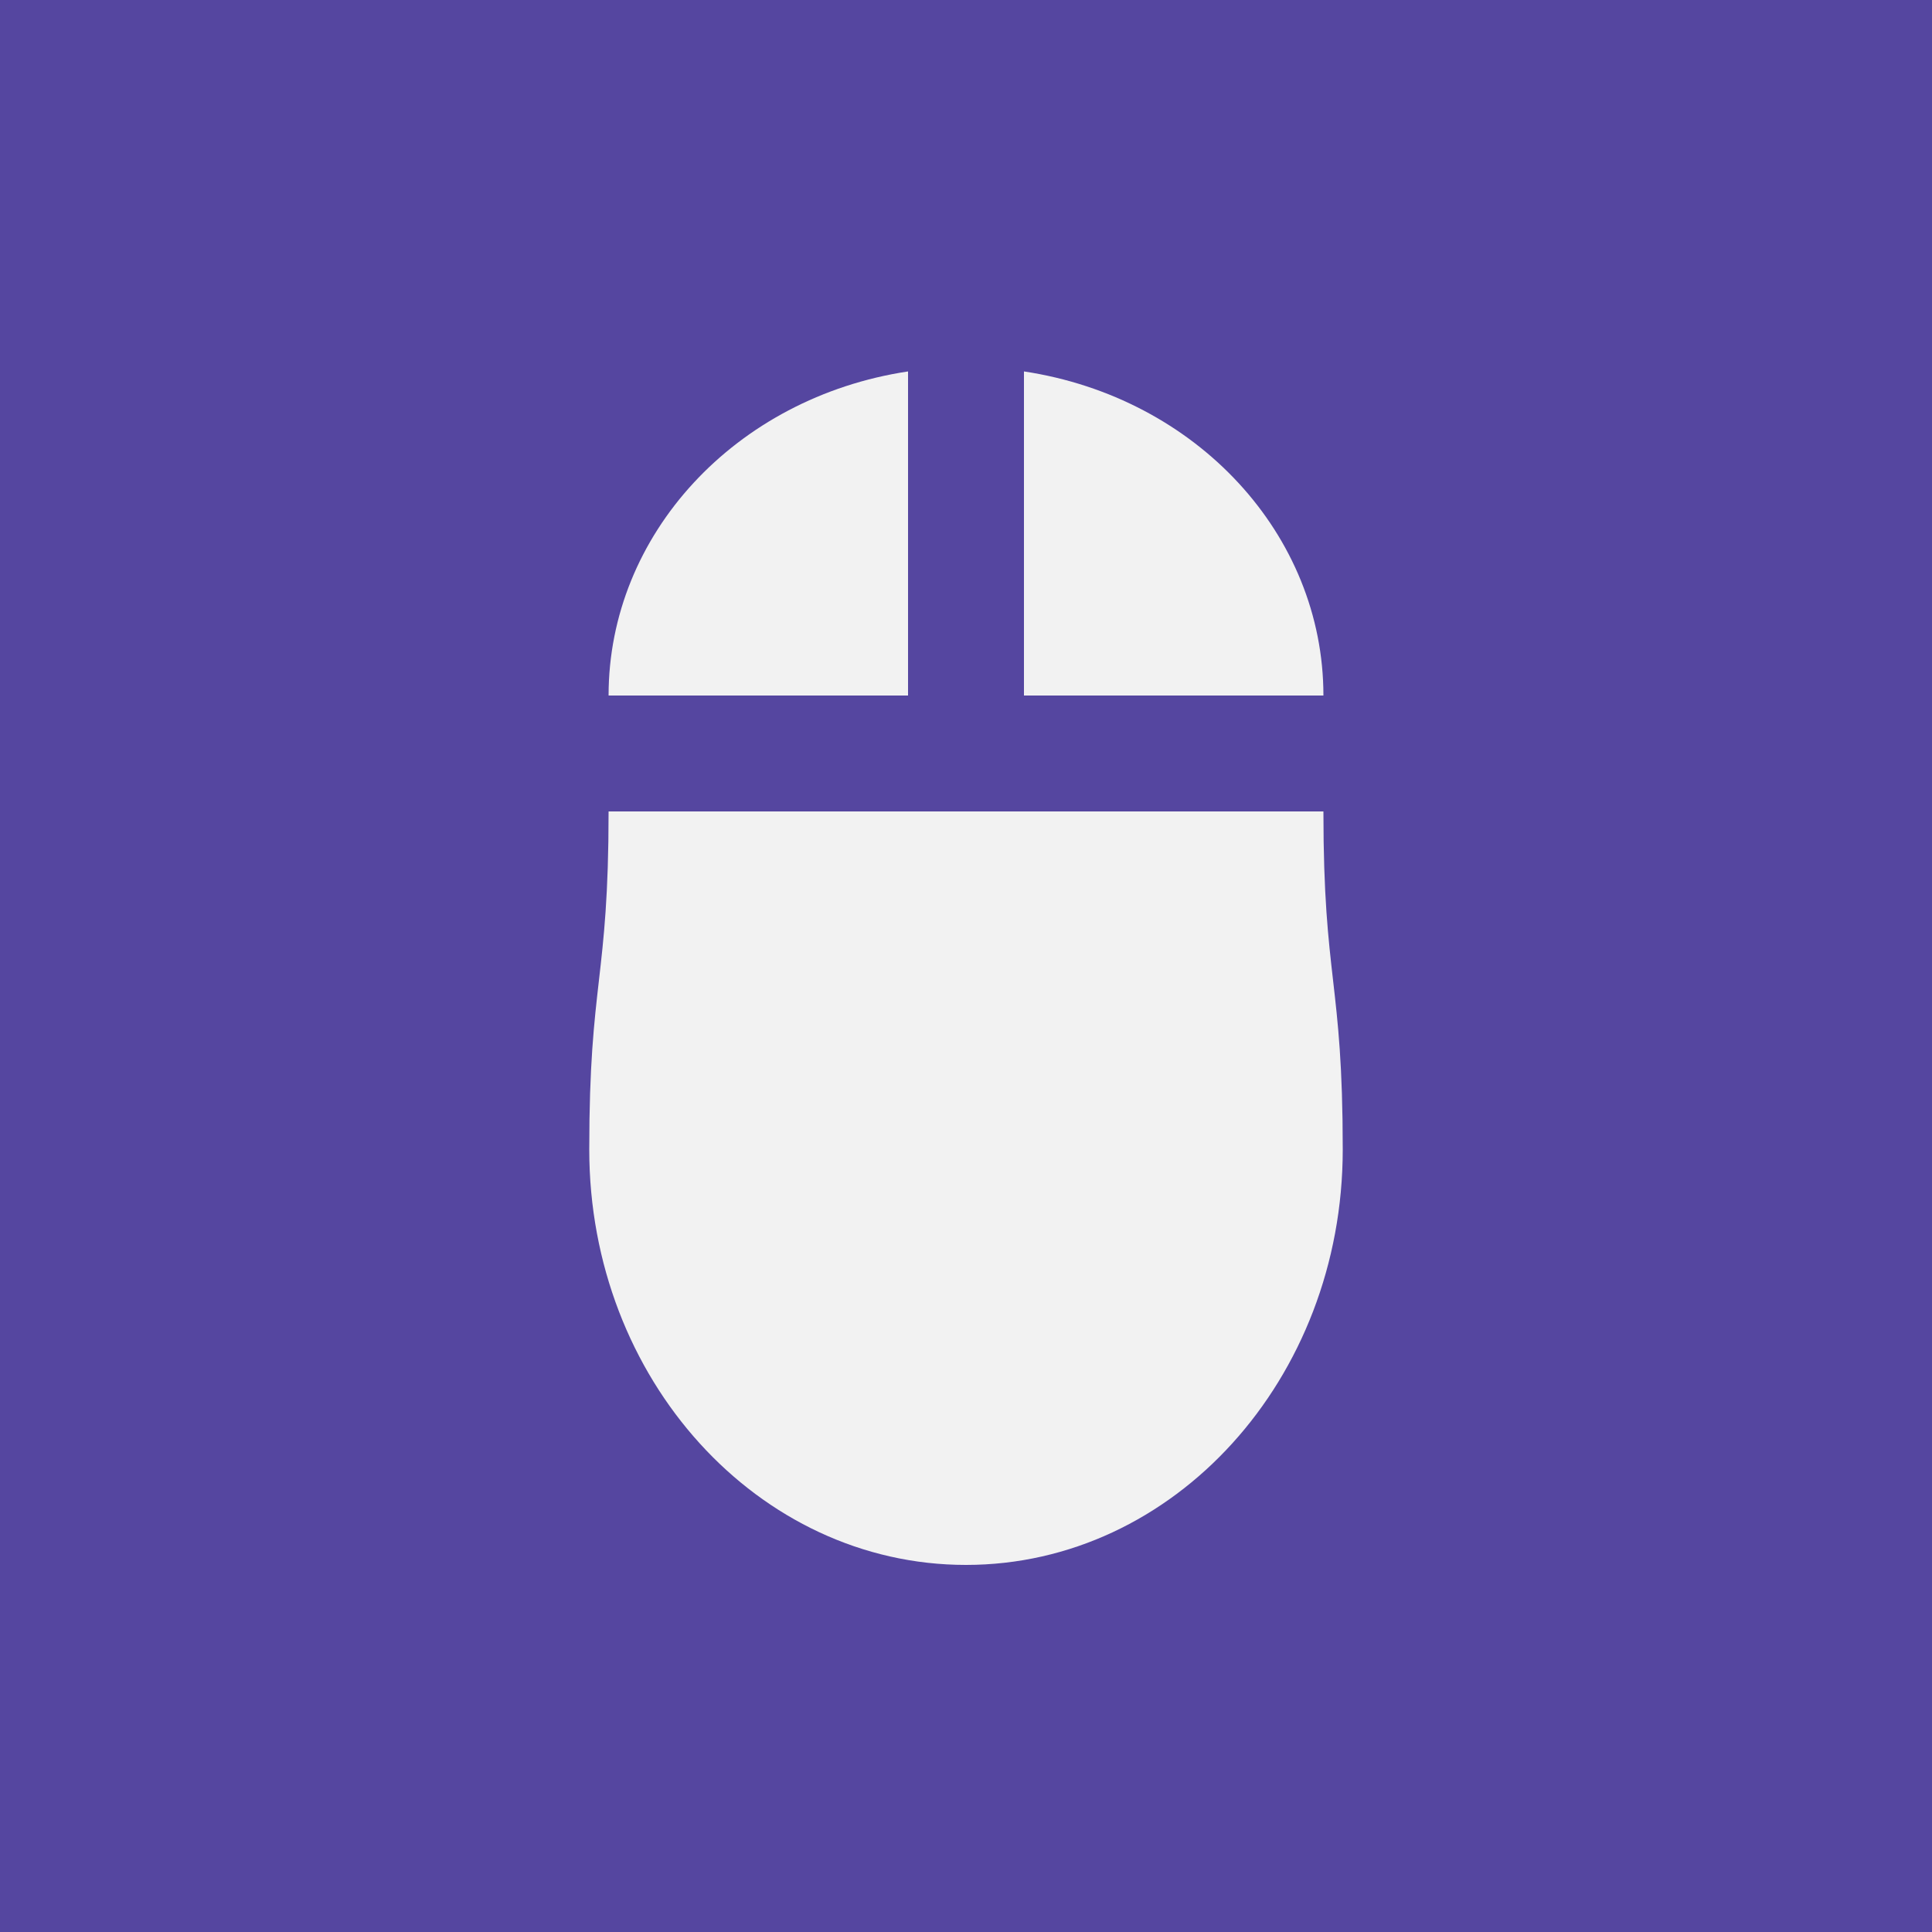
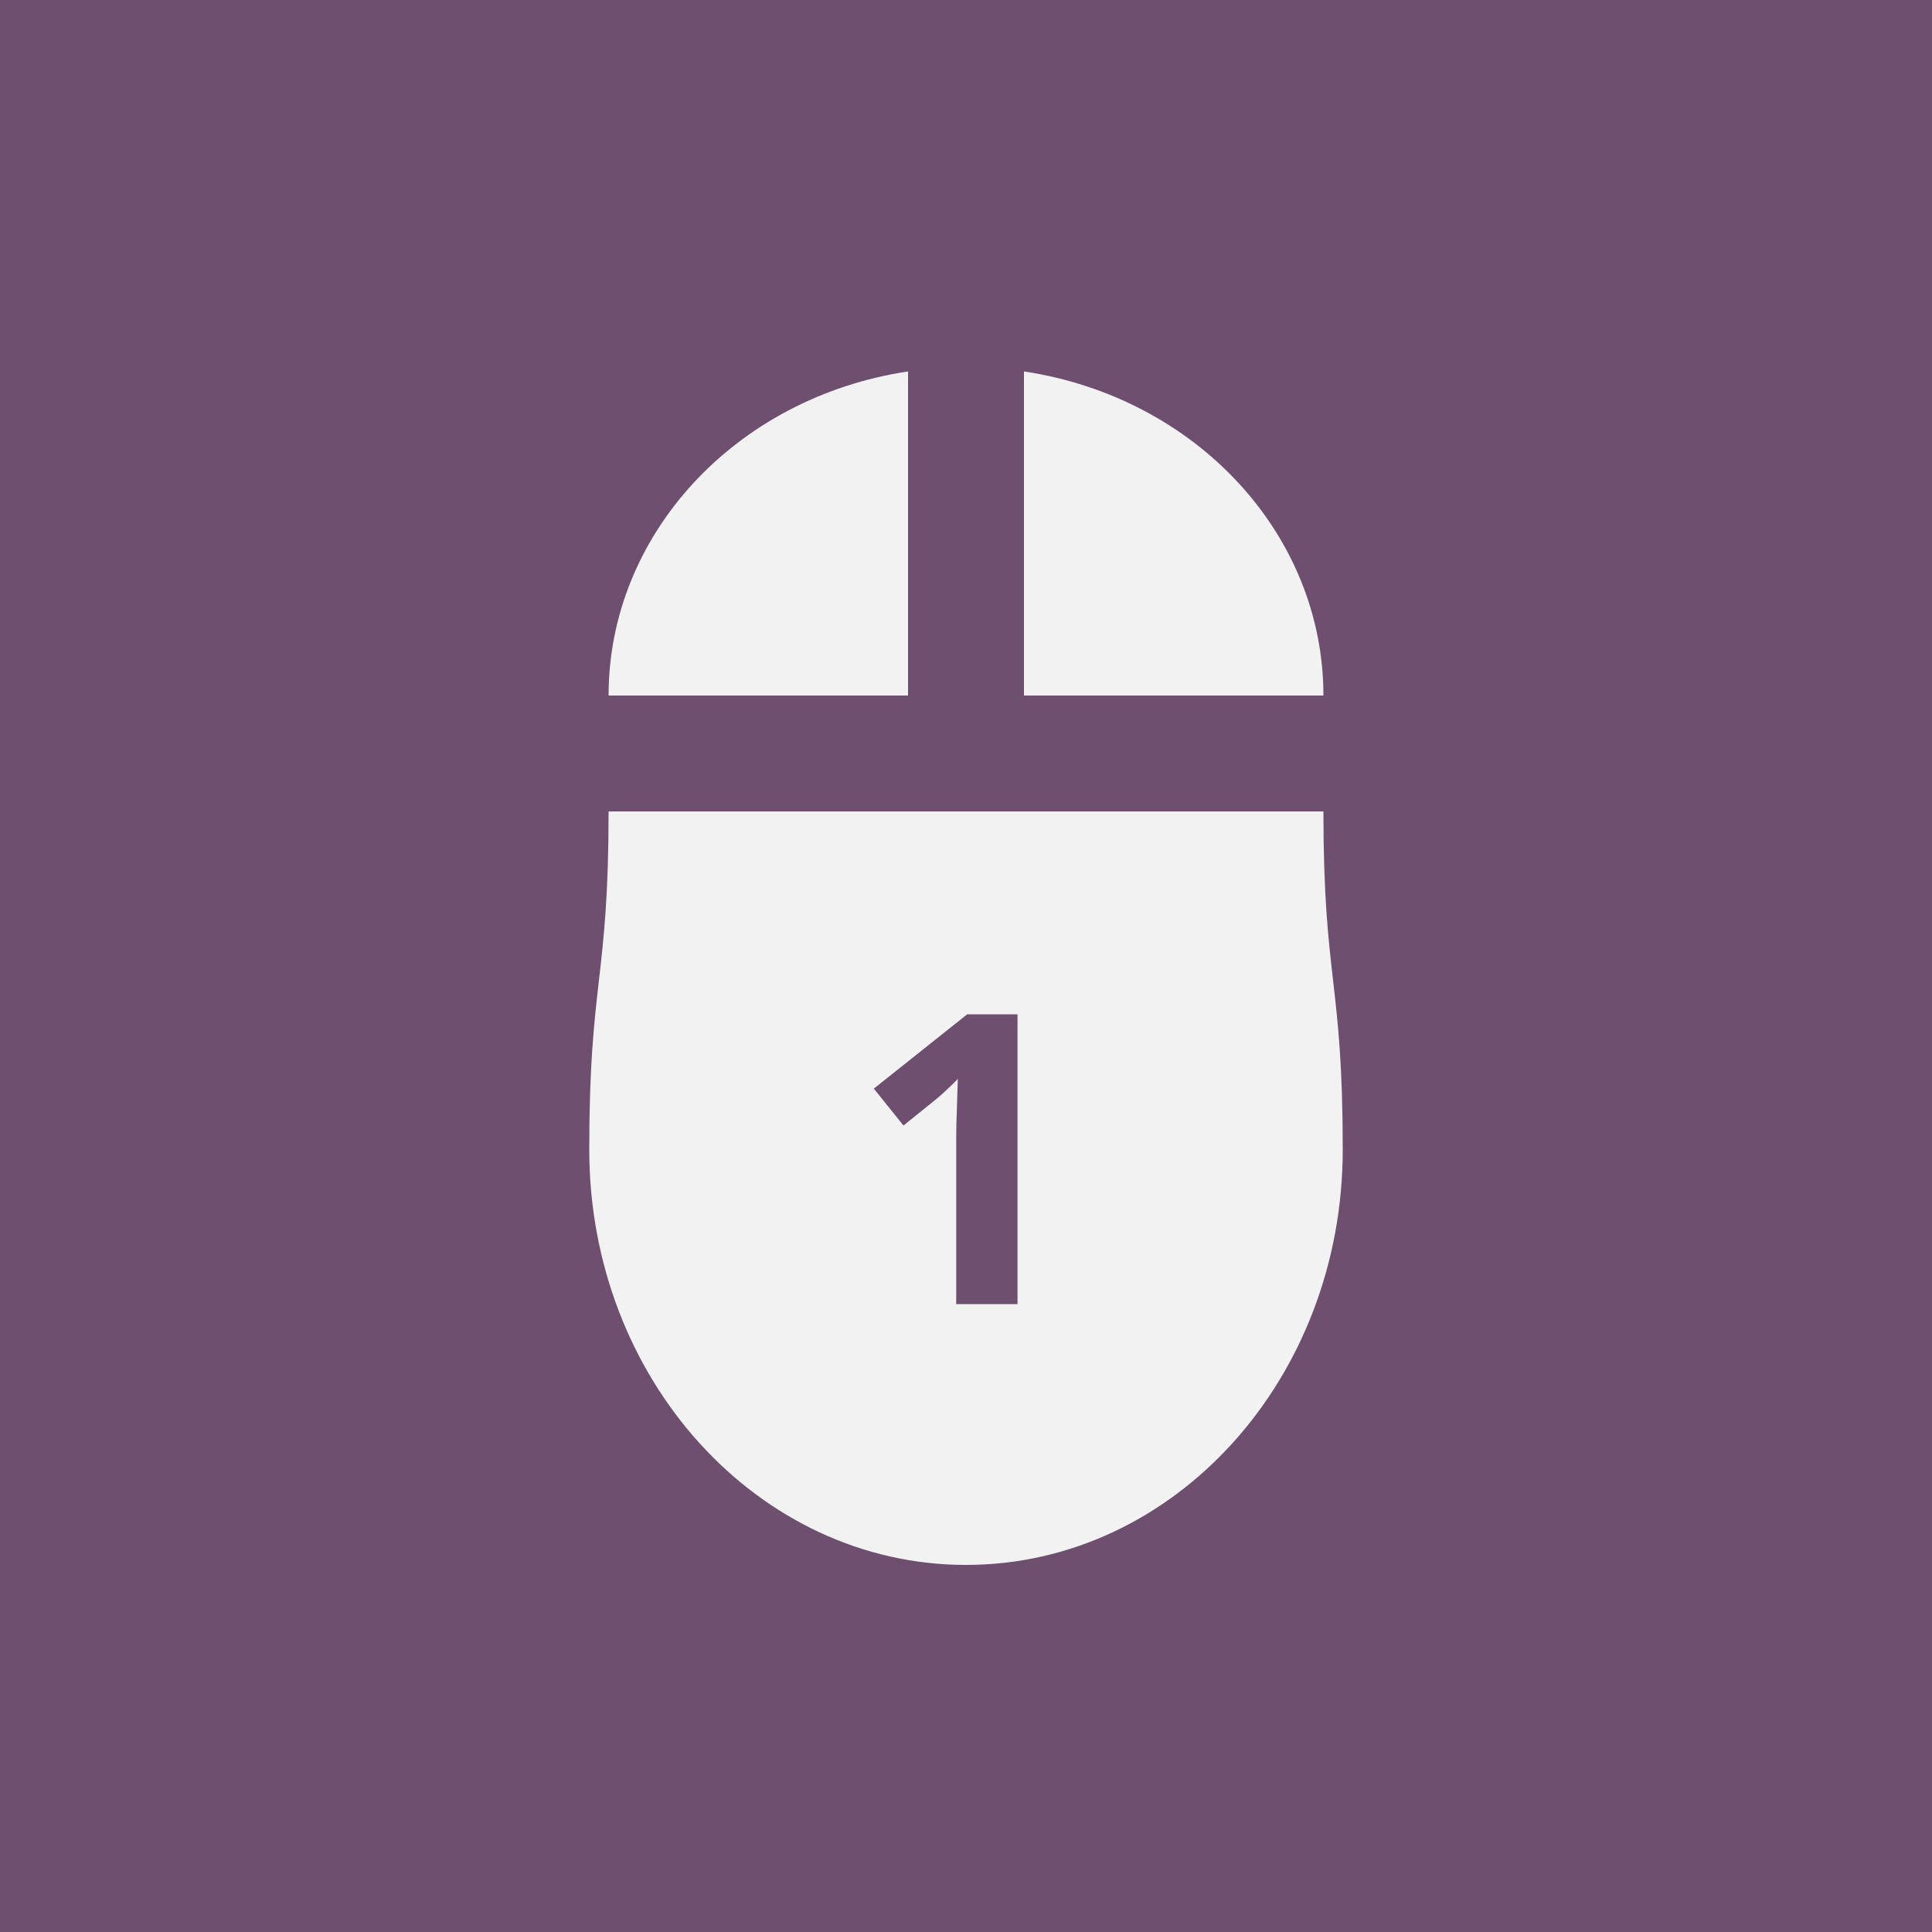
<svg xmlns="http://www.w3.org/2000/svg" width="144" height="144" viewBox="0 0 144 144" fill="none">
-   <rect width="144" height="144" fill="#5546A0" />
+   <rect width="144" height="144" fill="#6E4F70" />
  <path d="M 67.68 27.684       A 26.64 24.48 0 0 0 45.36 51.84 H 67.68 Z M 76.32 27.684       A 26.64 24.48 0 0 1 98.64 51.84 H 76.32 Z M 45.36 60.48 H 98.64       C 98.64 73.08 100.08 73.08 100.08 85.68       A 28.08 30.96 0 0 1 43.92 85.68       C 43.92 73.08 45.36 73.08 45.36 60.48 Z" fill="#F2F2F2" fill-rule="evenodd" />
+   <g transform="translate(0 14.4)">
+     <g transform="translate(72 72) scale(1) translate(-72 -72)">
+       <path d="M75.84 61.20L75.84 82.80L71.27 82.80L71.27 70.31Q71.27 69.52 71.32 68.25Q71.36 66.98 71.39 66.01Q71.24 66.19 70.74 66.66Q70.25 67.13 69.82 67.49L67.34 69.49L65.13 66.74L72.09 61.20" fill="#6E4F70" />
+     </g>
+   </g>
</svg>
